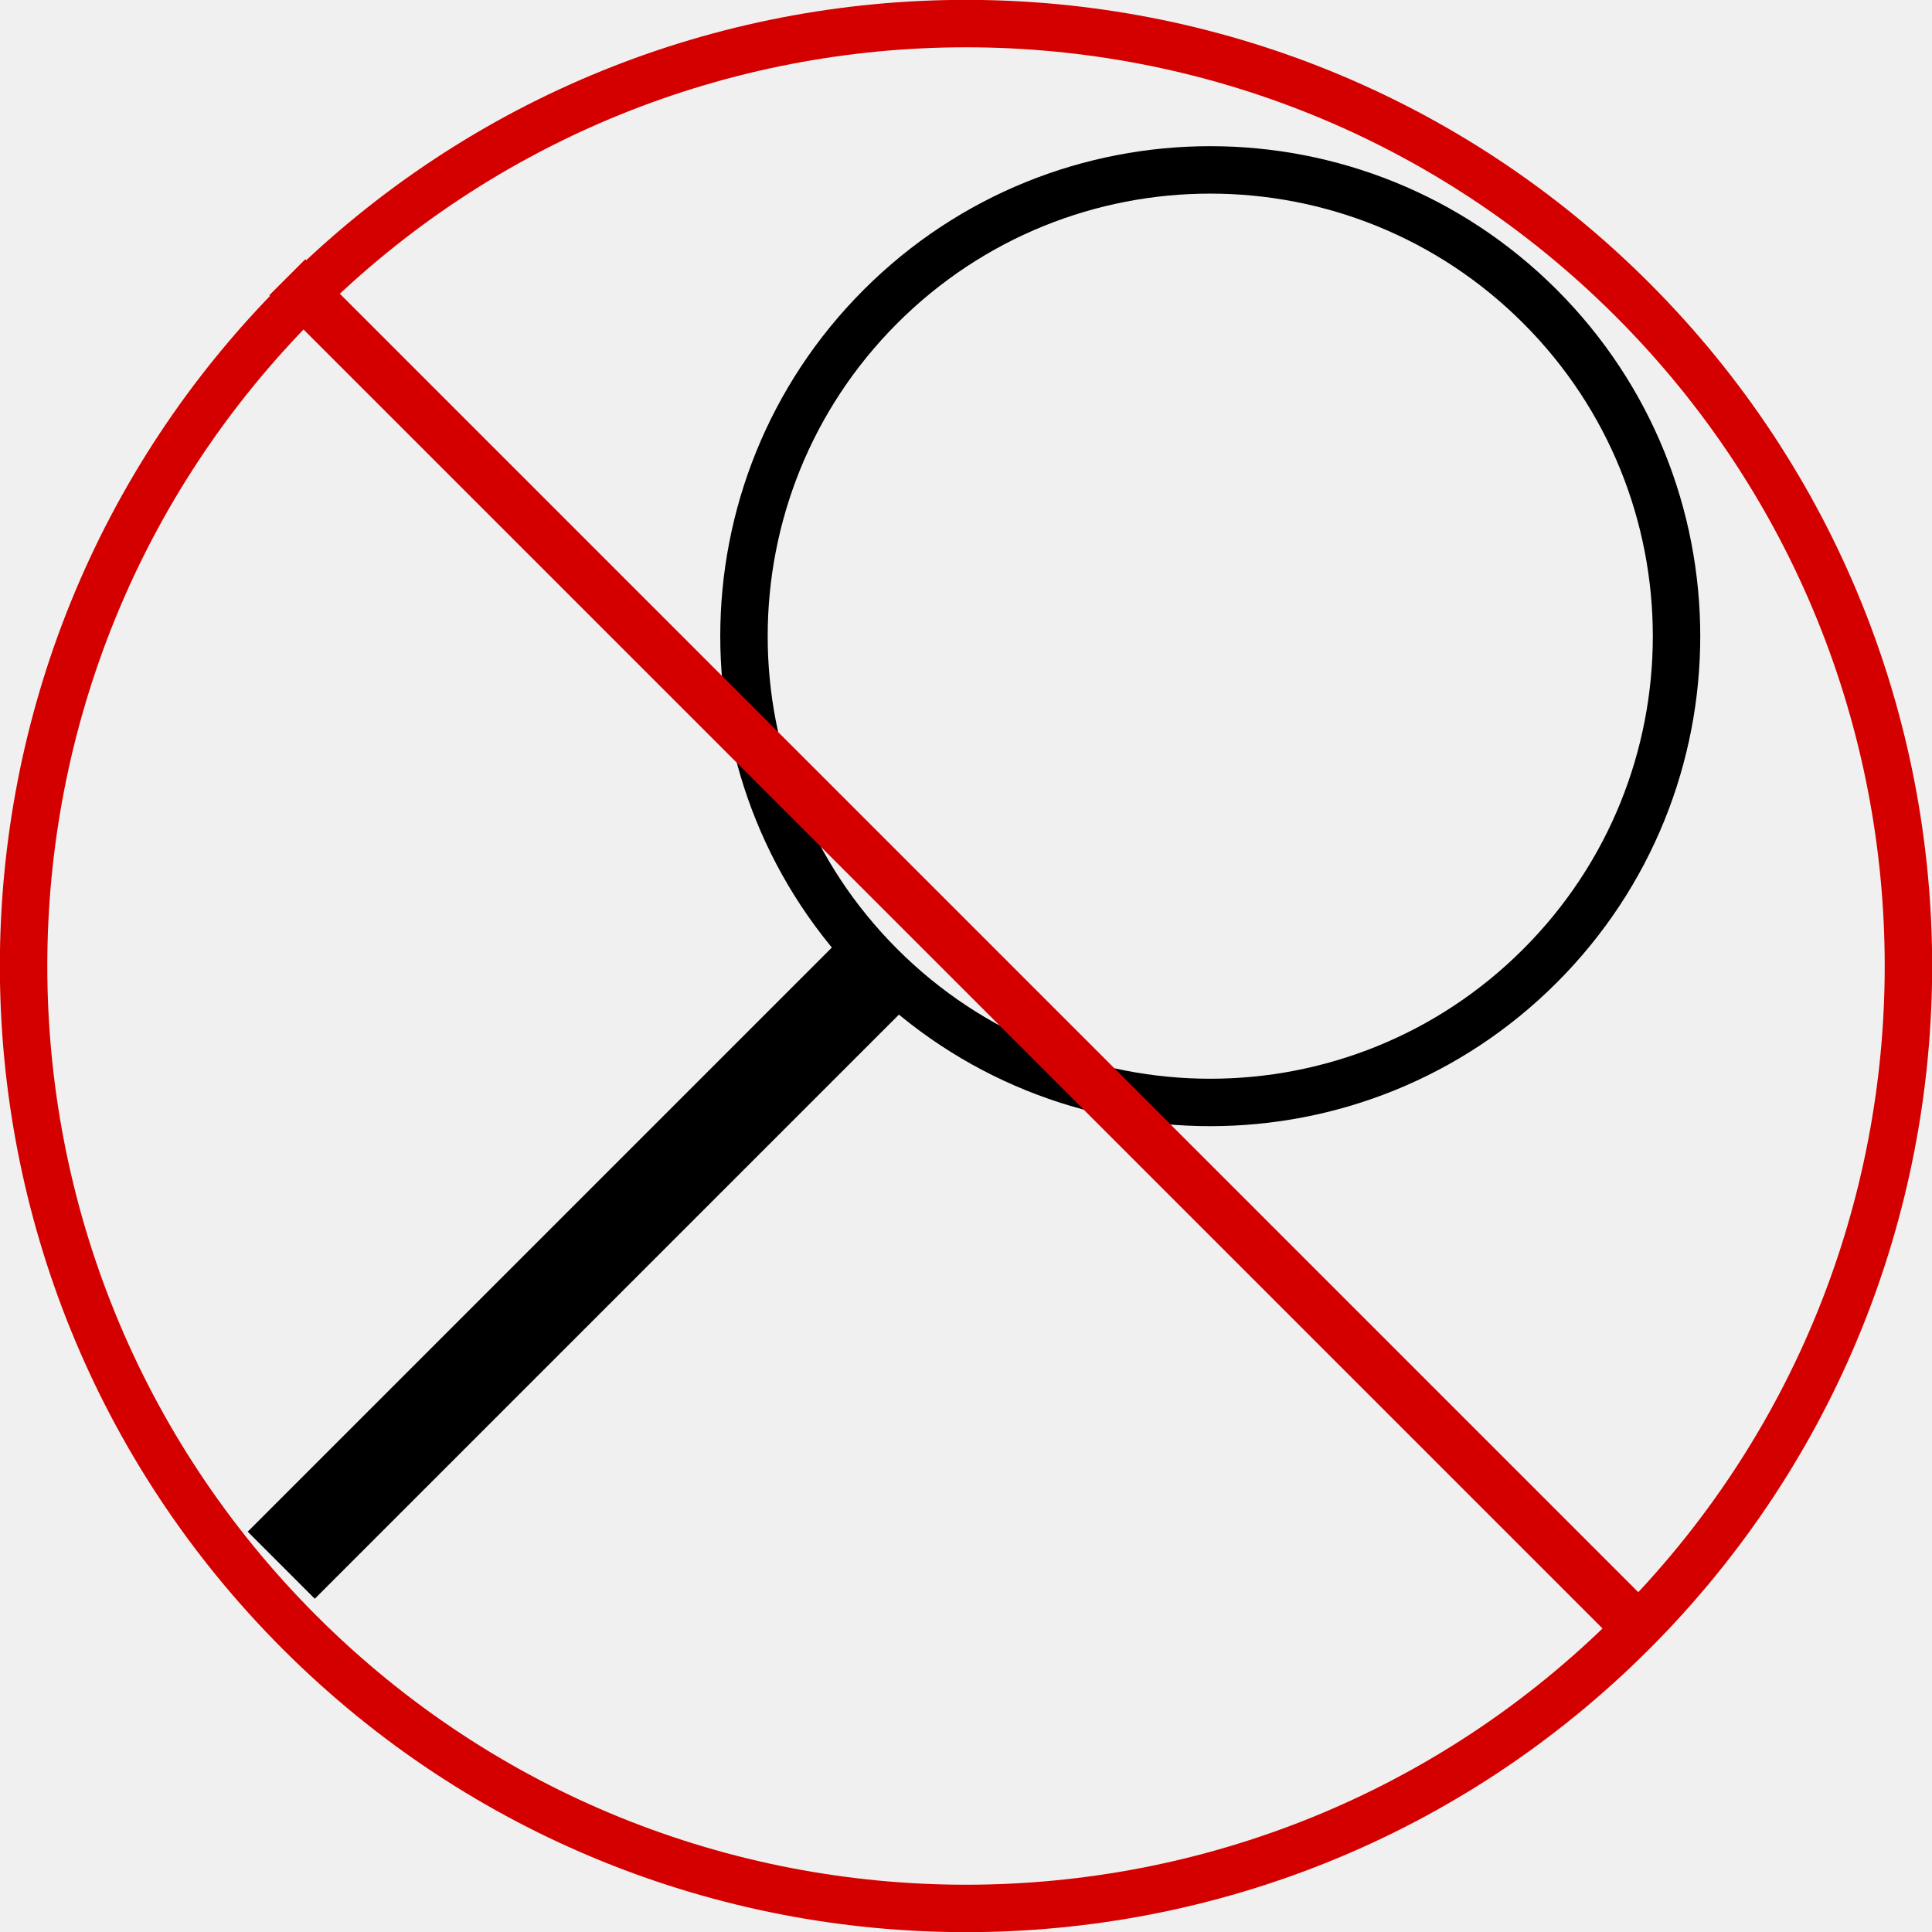
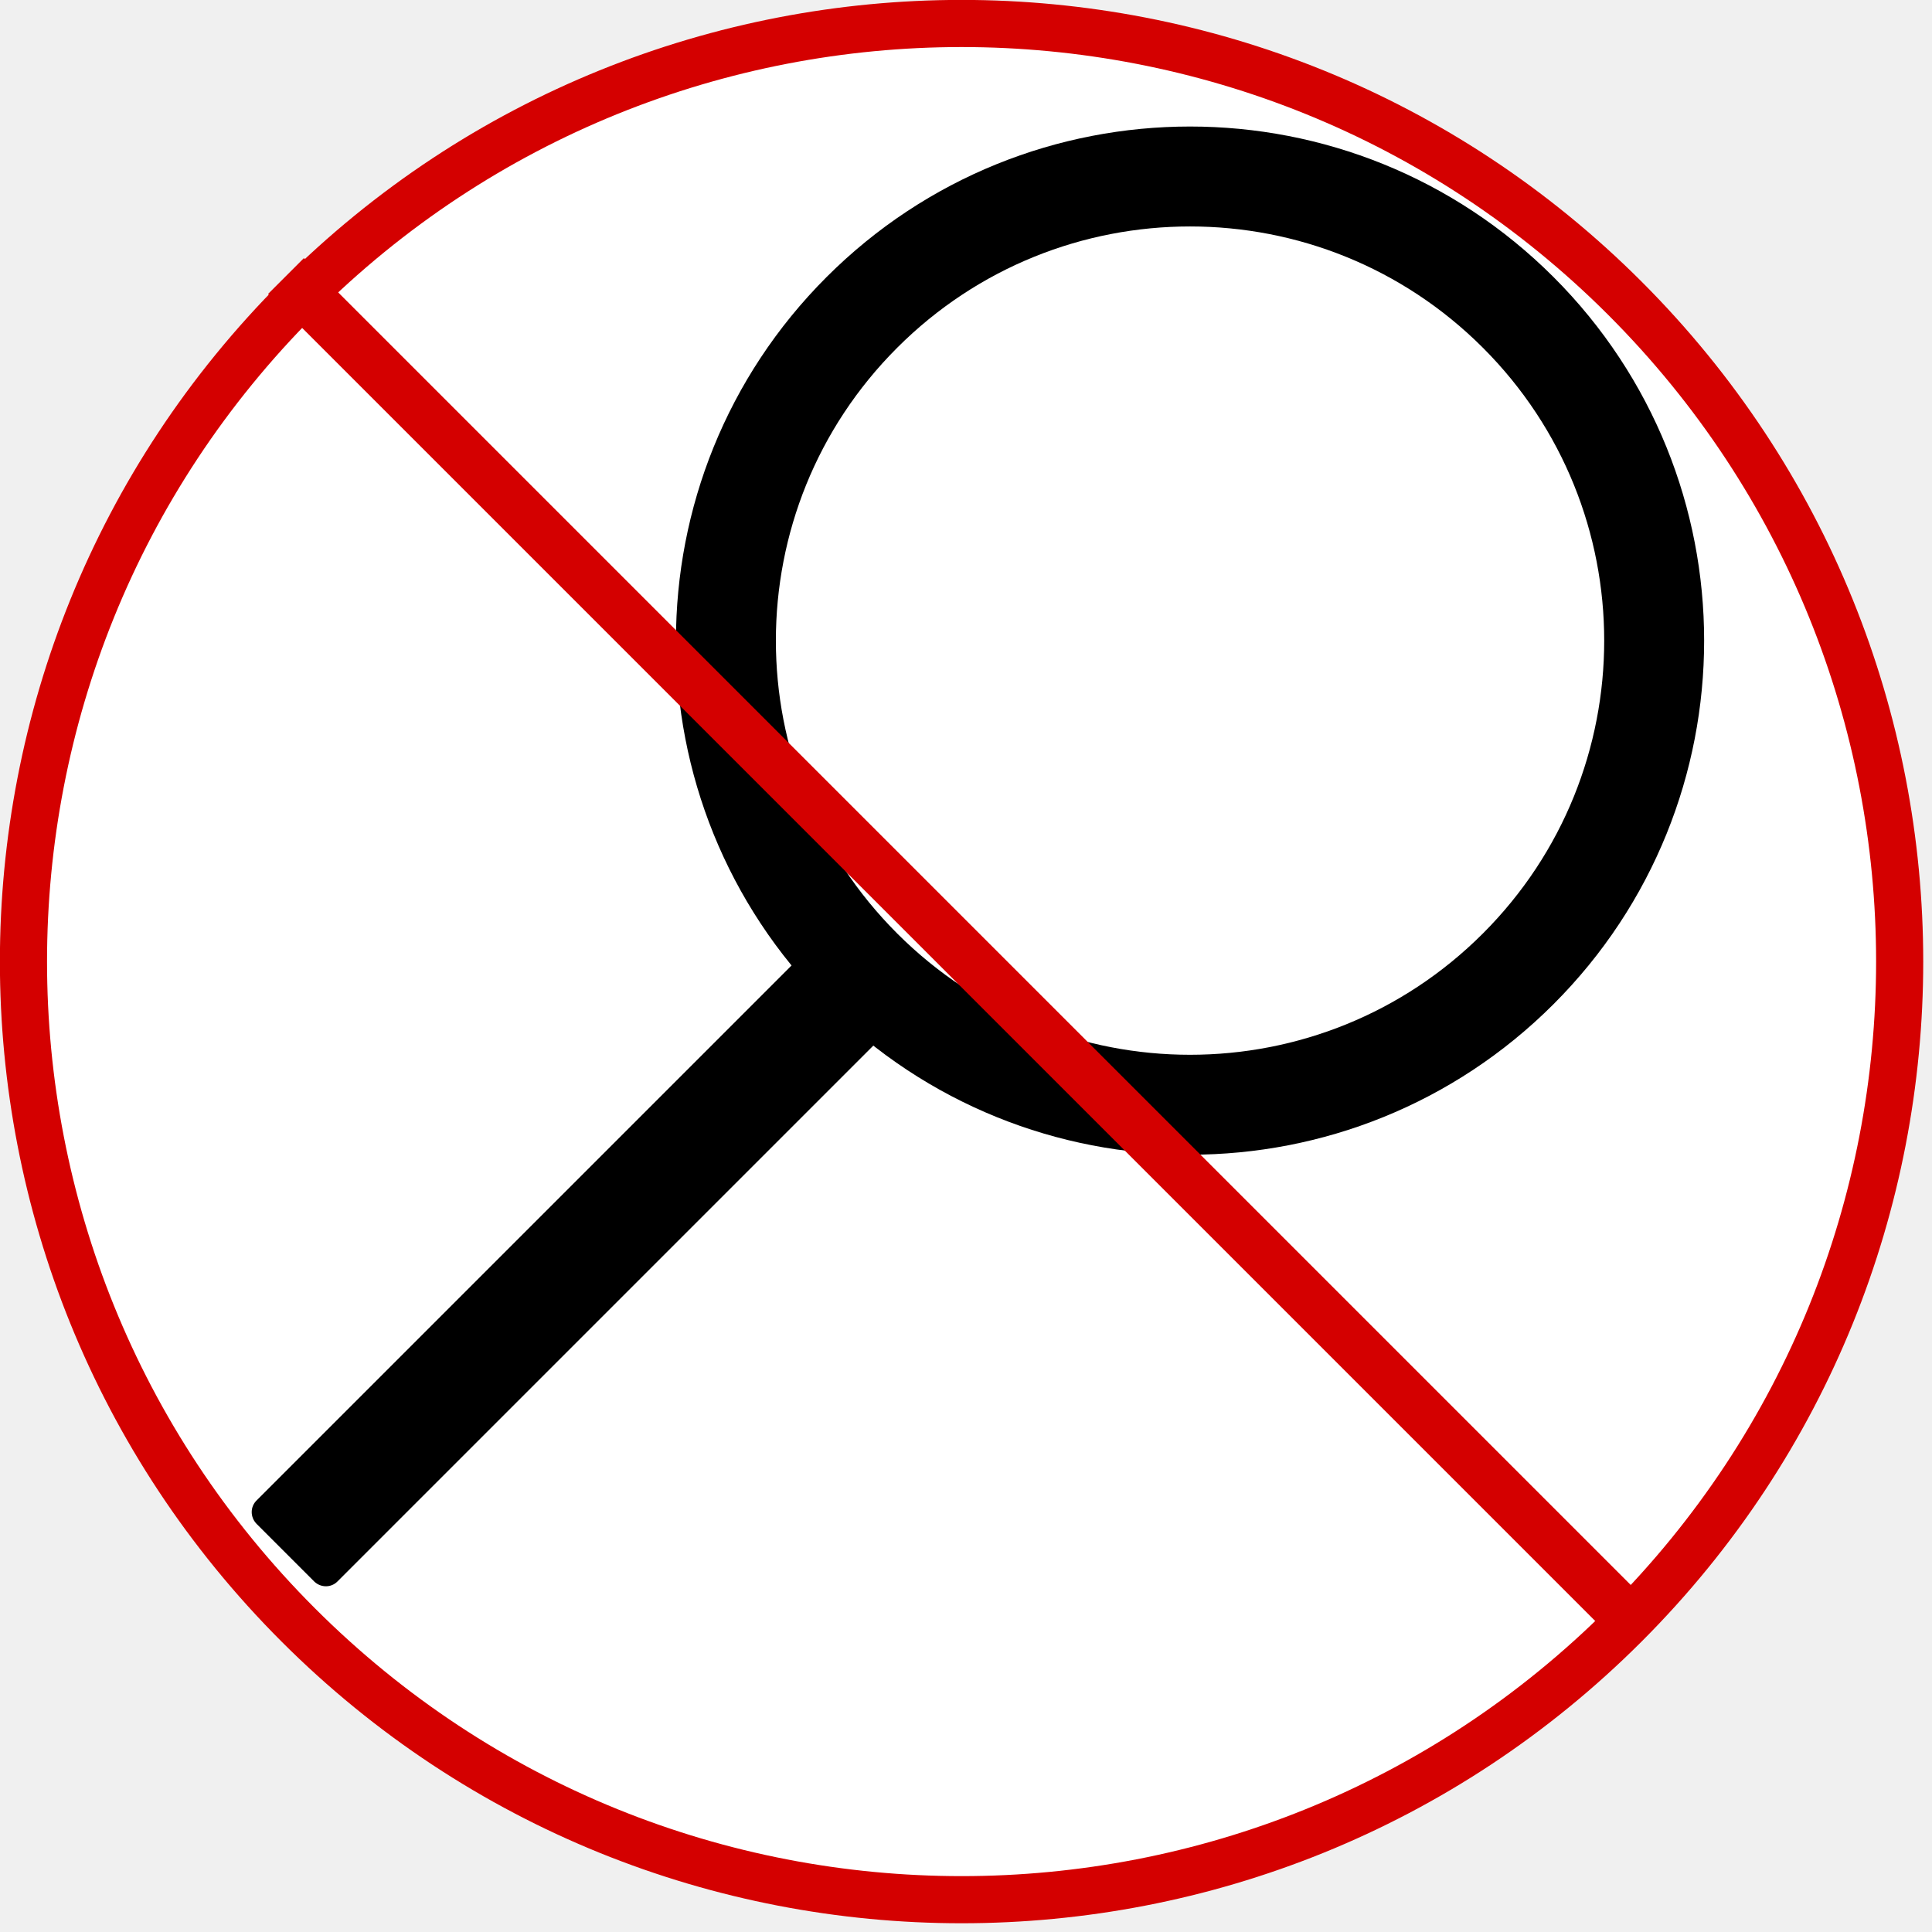
- <svg xmlns="http://www.w3.org/2000/svg" width="40.734mm" height="40.734mm" viewBox="0 0 40.734 40.734" version="1.1" id="svg8">
-   <defs id="defs2">
-     <marker orient="auto" refY="0.0" refX="0.0" id="Arrow1Lstart" style="overflow:visible">
-       <path id="path4554" d="M 0.0,0.0 L 5.0,-5.0 L -12.5,0.0 L 5.0,5.0 L 0.0,0.0 z " style="fill-rule:evenodd;stroke:#000000;stroke-width:1.0pt" transform="scale(0.8) translate(12.5,0)" />
-     </marker>
-   </defs>
-   <g id="layer1" transform="translate(-29.63036,-56.63861)">
-     <circle id="path3713" cx="88.529" cy="10.539" style="fill:none;stroke:#000000;stroke-width:1;stroke-linecap:round;stroke-miterlimit:4;stroke-dasharray:none" r="9.831" transform="rotate(45)" />
-     <rect style="fill:#000000;stroke:#000000;stroke-width:0.281;stroke-linecap:round;stroke-linejoin:miter;paint-order:markers stroke fill;stroke-opacity:1;stroke-miterlimit:4;stroke-dasharray:none" id="rect3715" width="1.719" height="17.719" x="87.67" y="20.38" transform="rotate(45)" />
-     <g id="g3731" transform="rotate(-45,50.00583,77.00583)" style="fill:none;stroke:#d40000;stroke-width:1;stroke-miterlimit:4;stroke-dasharray:none;stroke-linecap:round">
-       <circle r="19.87" cy="77" cx="50" id="path3721" style="fill:none;stroke:#d40000;stroke-width:1;stroke-miterlimit:4;stroke-dasharray:none;stroke-linecap:round" />
-       <rect y="57.113" x="50.113" height="39.674" width="0.074" id="rect3723" style="fill:none;stroke:#d40000;stroke-width:1;stroke-miterlimit:4;stroke-dasharray:none;stroke-linecap:round" />
+ <svg xmlns="http://www.w3.org/2000/svg" width="100%" height="100%" viewBox="0 0 116 116" version="1.1" xml:space="preserve" style="fill-rule:evenodd;clip-rule:evenodd;stroke-linecap:round;">
+   <g id="Layer1">
+     <ellipse cx="57.954" cy="57.734" rx="57.074" ry="56.707" style="fill:white;" />
+   </g>
+   <g id="Layer-1" transform="matrix(1,0,0,1,-83.9916,-160.55)">
+     <g id="path3713" transform="matrix(0.707107,0.707107,-0.707107,0.707107,-0.880313,0.440156)">
+       <circle cx="250.95" cy="29.875" r="27.867" style="fill:none;stroke:black;stroke-width:6px;" />
+     </g>
+     <g id="rect3715" transform="matrix(0.707107,0.707107,-0.692501,0.692501,-0.843738,0.843738)">
+       <rect x="248.513" y="57.769" width="4.873" height="50.227" style="stroke:black;stroke-width:2px;stroke-linejoin:round;" />
+     </g>
+     <g id="g3731" transform="matrix(0.707107,-0.707107,0.707107,0.707107,-112.833,164.166)">
+       <circle id="path3721" cx="141.732" cy="218.268" r="56.325" style="fill:none;stroke:rgb(212,0,0);stroke-width:2.83px;" />
+       <rect id="rect3723" x="142.053" y="161.895" width="0.209" height="112.461" style="fill:none;stroke:rgb(212,0,0);stroke-width:2.83px;" />
    </g>
  </g>
</svg>
